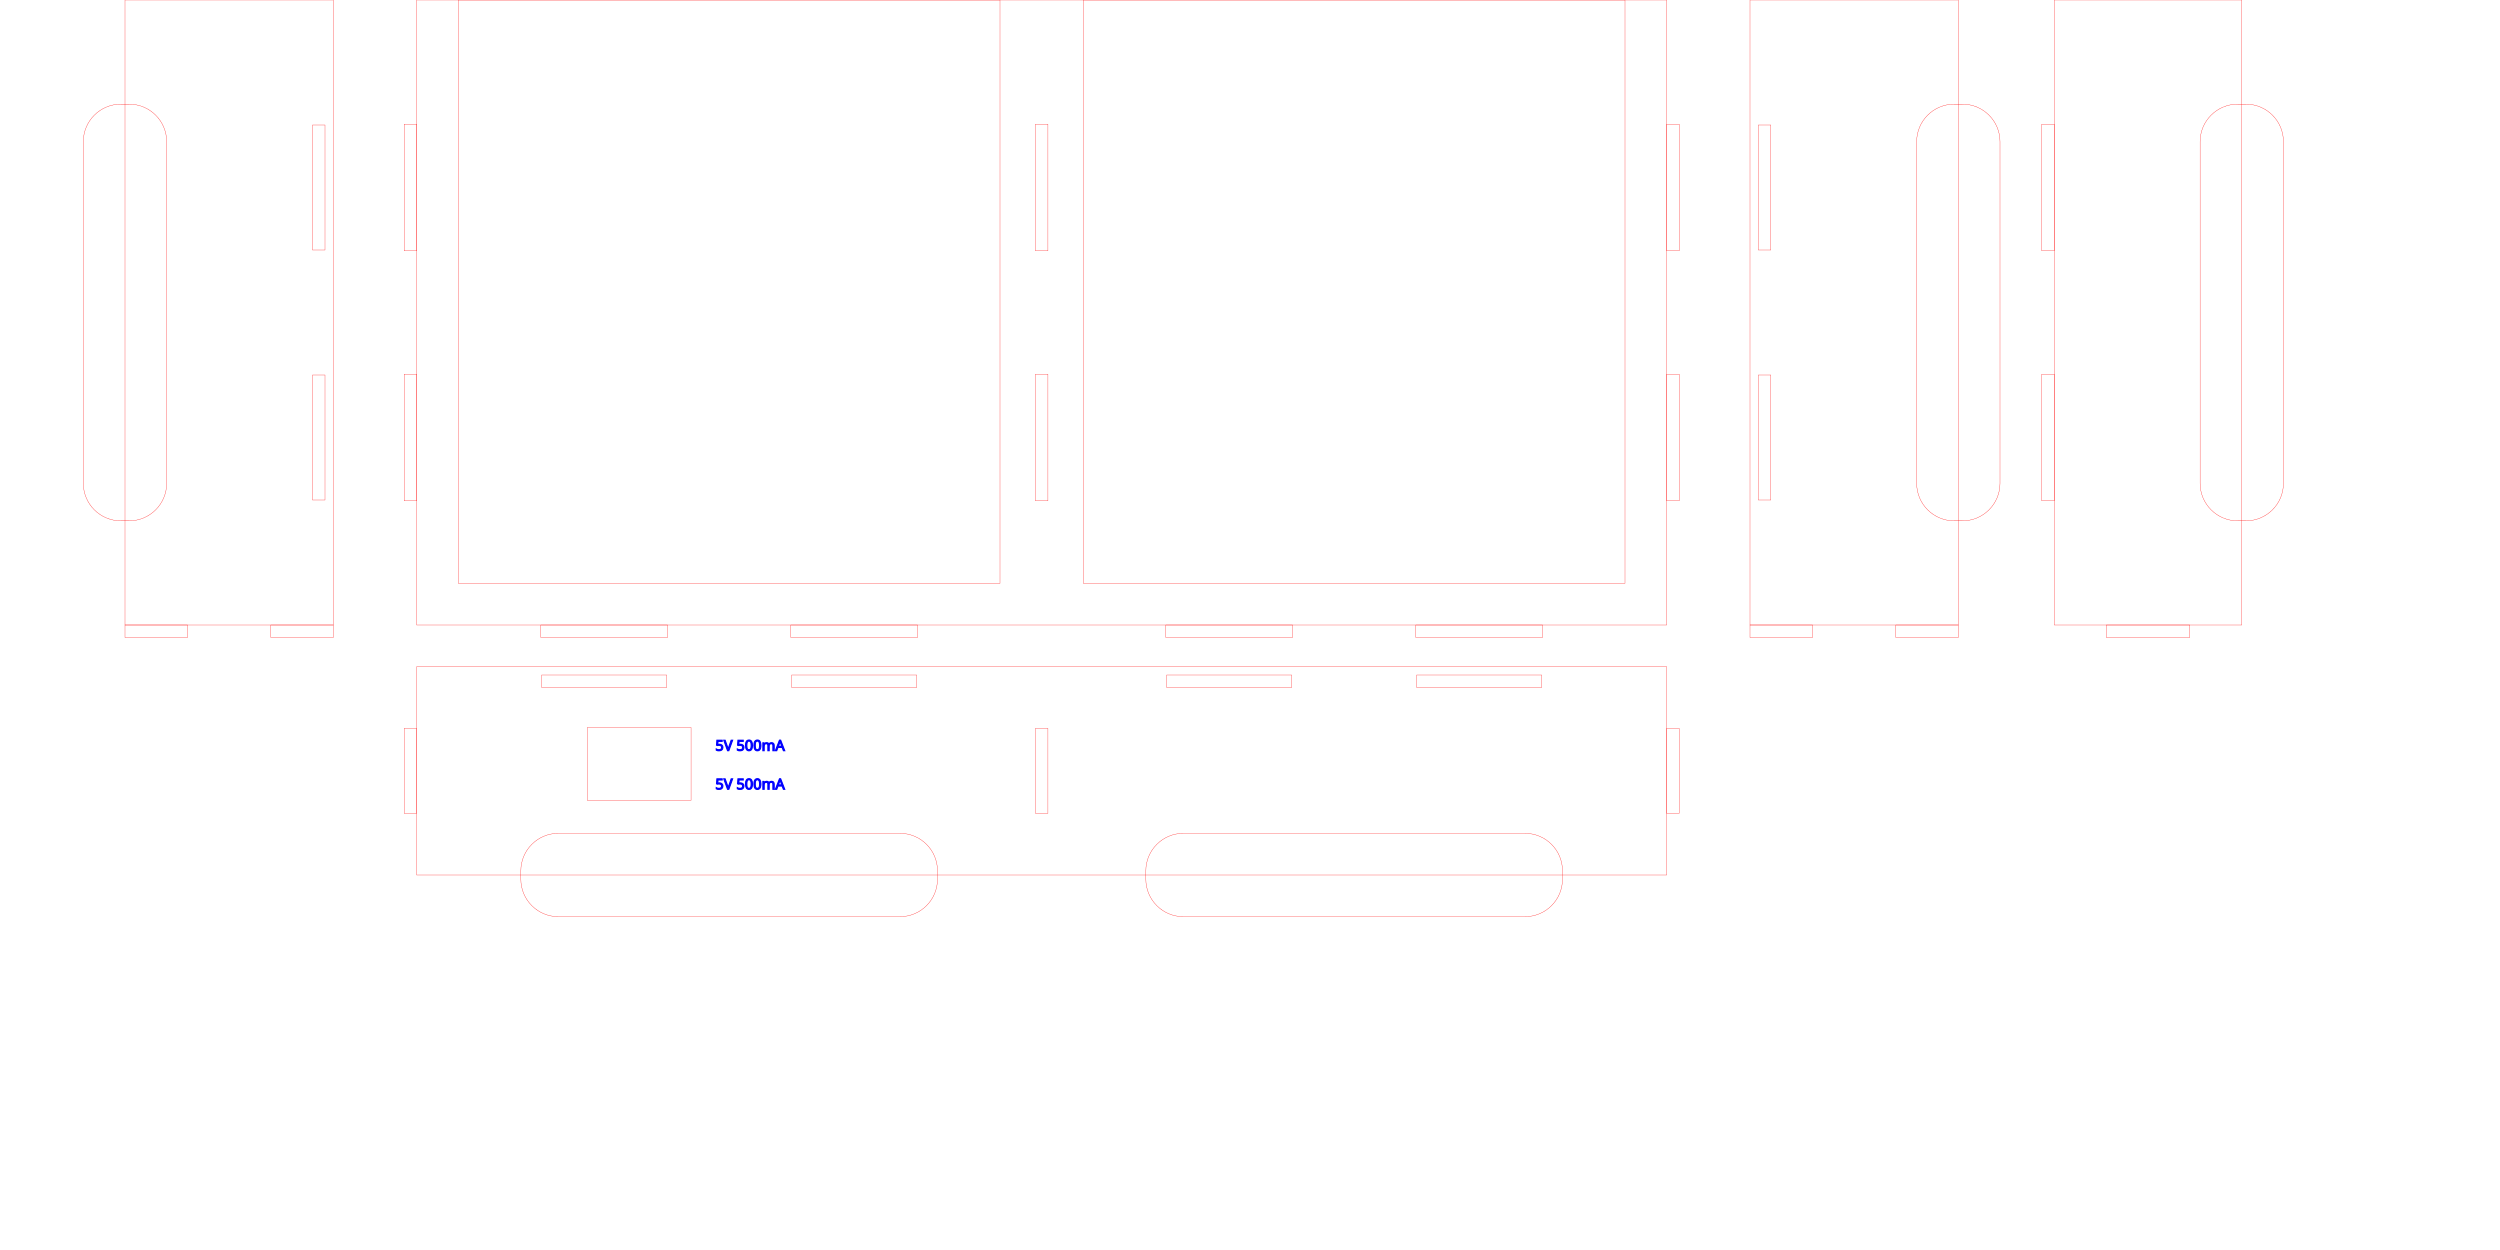
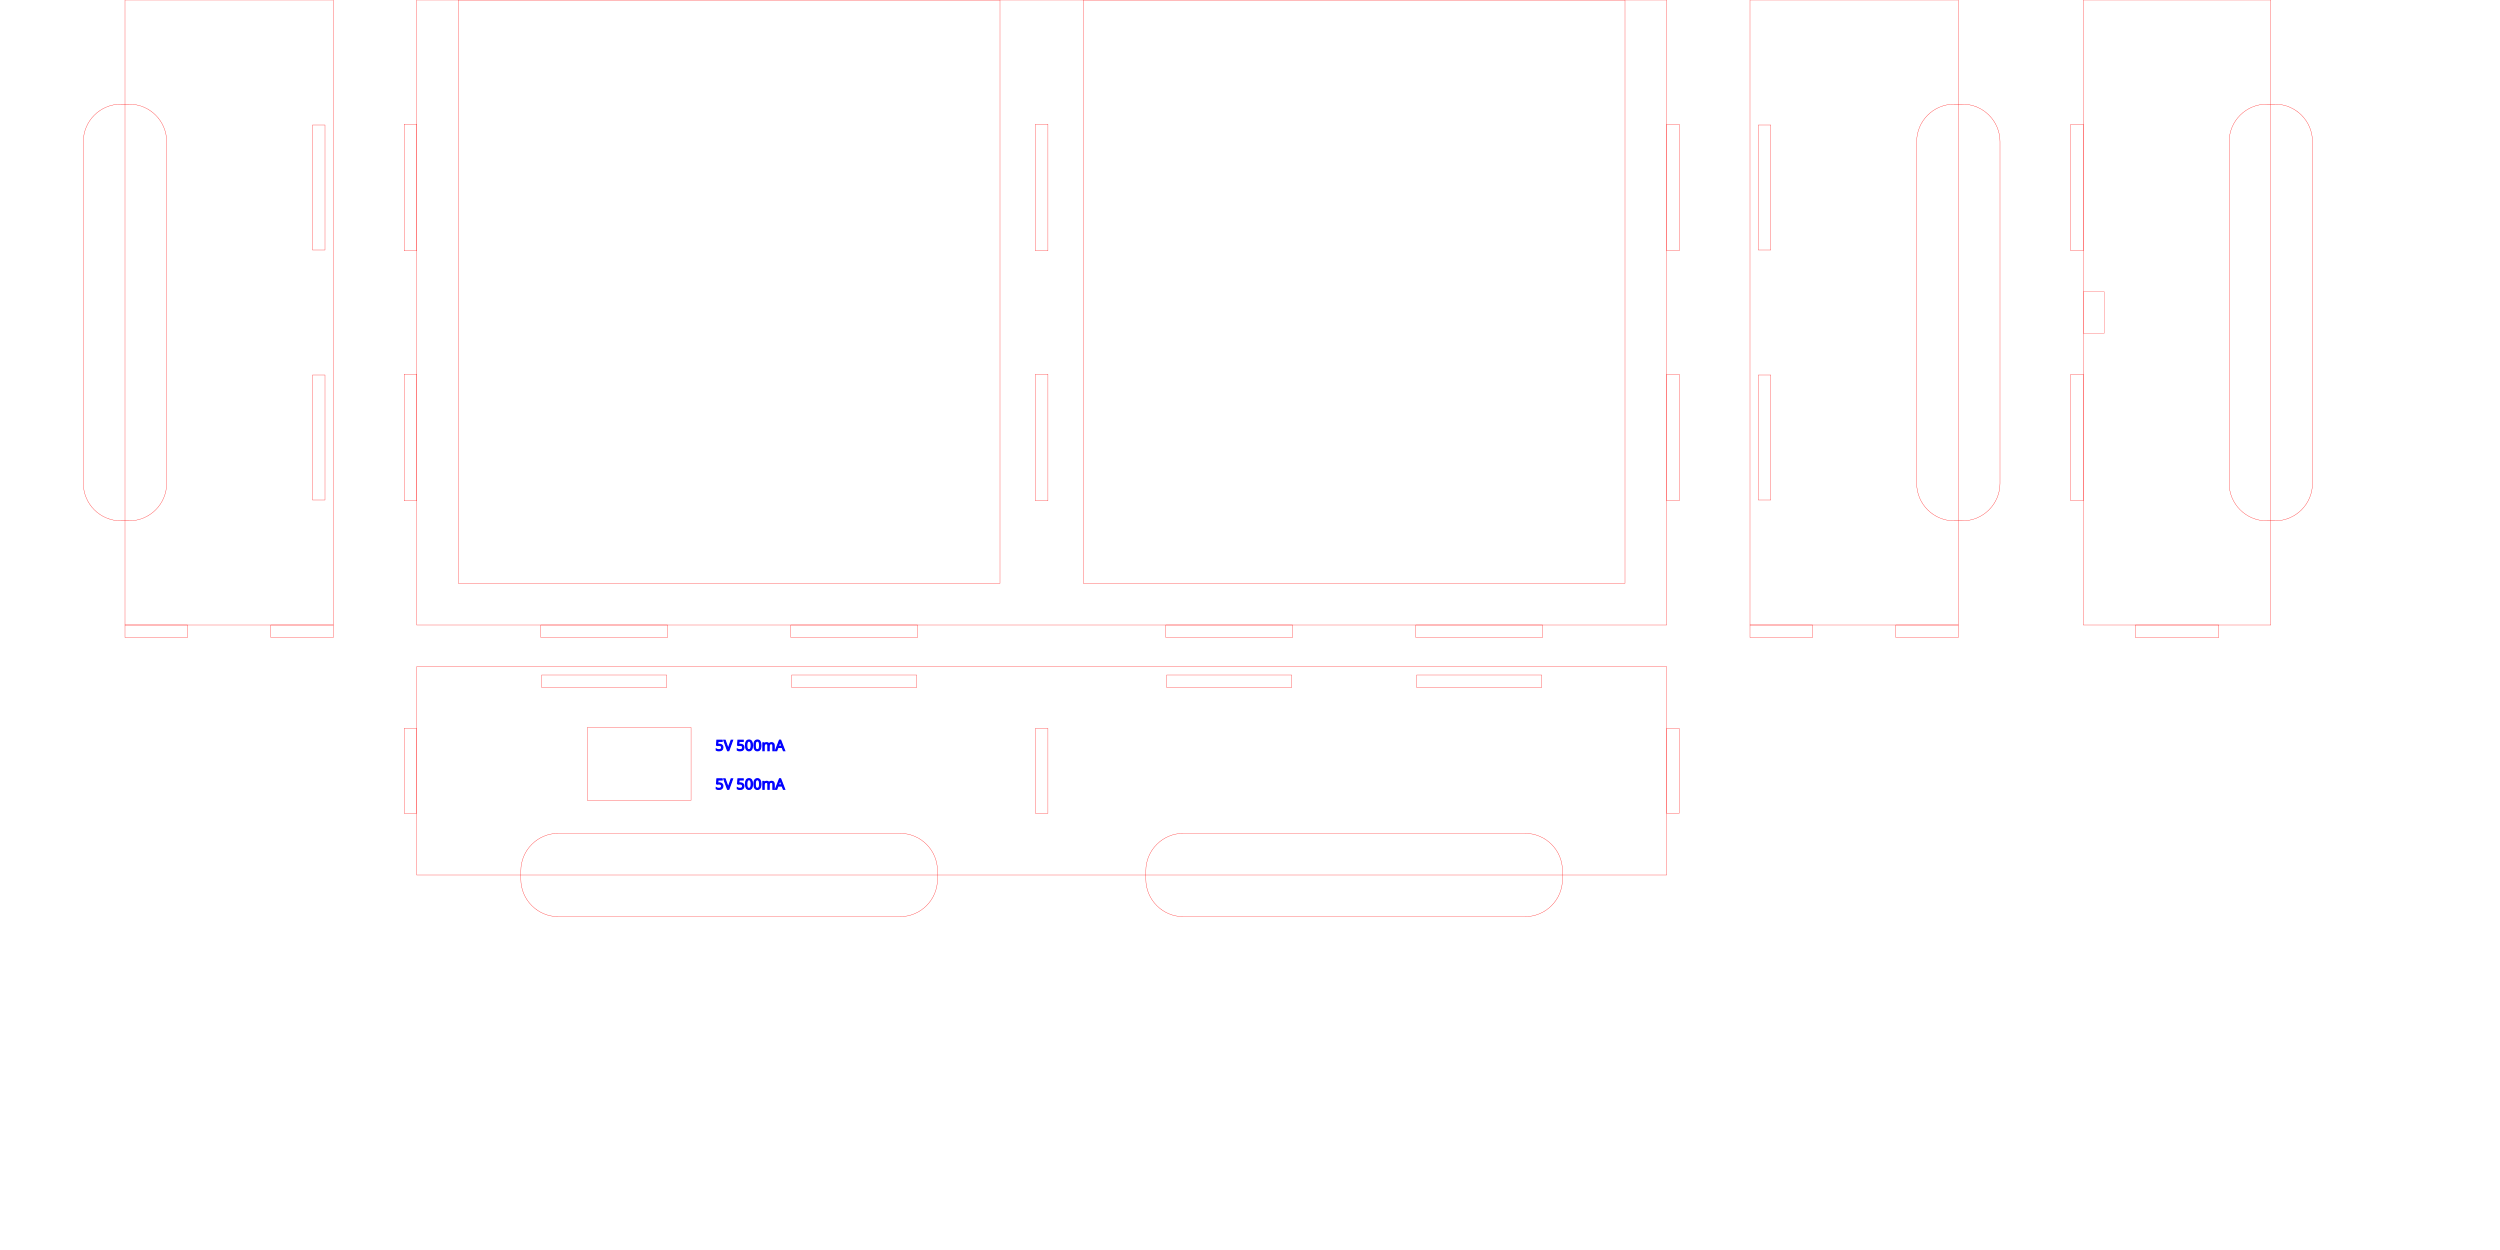
<svg xmlns="http://www.w3.org/2000/svg" width="600mm" height="300mm" viewBox="0 0 600 300" version="1.1" id="svg1">
  <defs id="defs1" />
  <g id="layer1">
    <rect style="vector-effect:non-scaling-stroke;fill:none;stroke:#ff0000;stroke-width:0.265;-inkscape-stroke:hairline;stroke-dasharray:none" id="rect1" width="300" height="150" x="100" y="0" />
    <rect style="vector-effect:non-scaling-stroke;fill:none;stroke:#ff0000;stroke-width:0.265;-inkscape-stroke:hairline;stroke-dasharray:none" id="rect2" width="130" height="140" x="110" y="0" />
    <rect style="vector-effect:non-scaling-stroke;fill:none;stroke:#ff0000;stroke-width:0.265;-inkscape-stroke:hairline;stroke-dasharray:none" id="rect3" width="130" height="140" x="260" y="0" />
    <rect style="vector-effect:non-scaling-stroke;fill:none;stroke:#ff0000;stroke-width:0.265;-inkscape-stroke:hairline;stroke-dasharray:none" id="rect4" width="300" height="50" x="100" y="160" ry="0" />
    <rect style="vector-effect:non-scaling-stroke;fill:none;stroke:#ff0000;stroke-width:0.265;-inkscape-stroke:hairline;stroke-dasharray:none" id="rect5" width="30" height="3" x="130" y="162" />
    <rect style="vector-effect:non-scaling-stroke;fill:none;stroke:#ff0000;stroke-width:0.265;-inkscape-stroke:hairline;stroke-dasharray:none" id="rect6" width="30" height="3" x="190" y="162" />
    <rect style="vector-effect:non-scaling-stroke;fill:none;stroke:#ff0000;stroke-width:0.265;-inkscape-stroke:hairline;stroke-dasharray:none" id="rect7" width="30" height="3" x="280" y="162" />
    <rect style="vector-effect:non-scaling-stroke;fill:none;stroke:#ff0000;stroke-width:0.265;-inkscape-stroke:hairline;stroke-dasharray:none" id="rect8" width="30" height="3" x="340" y="162" />
    <rect style="vector-effect:non-scaling-stroke;fill:none;stroke:#ff0000;stroke-width:0.265;-inkscape-stroke:hairline;stroke-dasharray:none" id="rect9" width="30.4" height="3" x="129.8" y="150" />
    <rect style="vector-effect:non-scaling-stroke;fill:none;stroke:#ff0000;stroke-width:0.265;-inkscape-stroke:hairline;stroke-dasharray:none" id="rect10" width="30.4" height="3" x="189.8" y="150" />
    <rect style="vector-effect:non-scaling-stroke;fill:none;stroke:#ff0000;stroke-width:0.265;-inkscape-stroke:hairline;stroke-dasharray:none" id="rect11" width="30.4" height="3" x="279.8" y="150" />
    <rect style="vector-effect:non-scaling-stroke;fill:none;stroke:#ff0000;stroke-width:0.265;-inkscape-stroke:hairline;stroke-dasharray:none" id="rect12" width="30.4" height="3" x="339.8" y="150" />
    <rect style="vector-effect:non-scaling-stroke;fill:none;stroke:#ff0000;stroke-width:0.265;stroke-dasharray:none;-inkscape-stroke:hairline" id="rect13" width="3" height="30.4" x="248.5" y="29.8" />
    <rect style="vector-effect:non-scaling-stroke;fill:none;stroke:#ff0000;stroke-width:0.265;stroke-dasharray:none;-inkscape-stroke:hairline" id="rect14" width="3" height="30.4" x="248.5" y="89.8" />
    <rect style="vector-effect:non-scaling-stroke;fill:none;stroke:#ff0000;stroke-width:0.265;stroke-dasharray:none;-inkscape-stroke:hairline" id="rect15" width="50" height="150" x="30" y="0" />
    <rect style="vector-effect:non-scaling-stroke;fill:none;stroke:#ff0000;stroke-width:0.265;stroke-dasharray:none;-inkscape-stroke:hairline" id="rect16" width="3" height="30.4" x="97" y="29.8" />
    <rect style="vector-effect:non-scaling-stroke;fill:none;stroke:#ff0000;stroke-width:0.265;stroke-dasharray:none;-inkscape-stroke:hairline" id="rect17" width="3" height="30" x="75" y="30" />
    <rect style="vector-effect:non-scaling-stroke;fill:none;stroke:#ff0000;stroke-width:0.265;stroke-dasharray:none;-inkscape-stroke:hairline" id="rect18" width="3" height="30.4" x="97" y="89.8" />
    <rect style="vector-effect:non-scaling-stroke;fill:none;stroke:#ff0000;stroke-width:0.265;stroke-dasharray:none;-inkscape-stroke:hairline" id="rect19" width="3" height="30" x="75" y="90" />
    <rect style="vector-effect:non-scaling-stroke;fill:none;stroke:#ff0000;stroke-width:0.265;stroke-dasharray:none;-inkscape-stroke:hairline" id="rect20" width="50" height="150" x="420" y="0" />
    <rect style="vector-effect:non-scaling-stroke;fill:none;stroke:#ff0000;stroke-width:0.265;stroke-dasharray:none;-inkscape-stroke:hairline" id="rect21" width="3" height="30" x="422" y="30" />
    <rect style="vector-effect:non-scaling-stroke;fill:none;stroke:#ff0000;stroke-width:0.265;stroke-dasharray:none;-inkscape-stroke:hairline" id="rect22" width="3" height="30" x="422" y="90" />
    <rect style="vector-effect:non-scaling-stroke;fill:none;stroke:#ff0000;stroke-width:0.265;stroke-dasharray:none;-inkscape-stroke:hairline" id="rect23" width="3" height="30.4" x="400" y="29.8" />
    <rect style="vector-effect:non-scaling-stroke;fill:none;stroke:#ff0000;stroke-width:0.265;stroke-dasharray:none;-inkscape-stroke:hairline" id="rect24" width="3" height="30.4" x="400" y="89.8" />
    <rect style="vector-effect:non-scaling-stroke;fill:none;stroke:#ff0000;stroke-width:0.265;stroke-dasharray:none;-inkscape-stroke:hairline" id="rect25" width="3" height="20.4" x="248.5" y="174.8" />
-     <rect style="vector-effect:non-scaling-stroke;fill:none;stroke:#ff0000;stroke-width:0.265;stroke-dasharray:none;-inkscape-stroke:hairline" id="rect26" width="45" height="150" x="493.027" y="0" />
-     <rect style="vector-effect:non-scaling-stroke;fill:none;stroke:#ff0000;stroke-width:0.265;stroke-dasharray:none;-inkscape-stroke:hairline" id="rect27" width="3" height="30.4" x="490.027" y="29.8" />
-     <rect style="vector-effect:non-scaling-stroke;fill:none;stroke:#ff0000;stroke-width:0.265;stroke-dasharray:none;-inkscape-stroke:hairline" id="rect28" width="3" height="30.4" x="490.027" y="89.8" />
-     <rect style="vector-effect:non-scaling-stroke;fill:none;stroke:#ff0000;stroke-width:0.265;stroke-dasharray:none;-inkscape-stroke:hairline" id="rect29" width="3" height="20" x="-153" y="505.527" transform="rotate(-90)" />
+     <rect style="vector-effect:non-scaling-stroke;fill:none;stroke:#ff0000;stroke-width:0.265;stroke-dasharray:none;-inkscape-stroke:hairline" id="rect26" width="45" height="150" x="500" y="0" />
+     <rect style="vector-effect:non-scaling-stroke;fill:none;stroke:#ff0000;stroke-width:0.265;stroke-dasharray:none;-inkscape-stroke:hairline" id="rect27" width="3" height="30.4" x="497" y="29.8" />
+     <rect style="vector-effect:non-scaling-stroke;fill:none;stroke:#ff0000;stroke-width:0.265;stroke-dasharray:none;-inkscape-stroke:hairline" id="rect28" width="3" height="30.4" x="497" y="89.8" />
+     <rect style="vector-effect:non-scaling-stroke;fill:none;stroke:#ff0000;stroke-width:0.265;stroke-dasharray:none;-inkscape-stroke:hairline" id="rect29" width="3" height="20" x="-153" y="512.5" transform="rotate(-90)" />
    <rect style="vector-effect:non-scaling-stroke;fill:none;stroke:#ff0000;stroke-width:0.265;stroke-dasharray:none;-inkscape-stroke:hairline" id="rect30" width="20" height="100" x="20" y="25" ry="9.008" />
-     <rect style="vector-effect:non-scaling-stroke;fill:none;stroke:#ff0000;stroke-width:0.265;stroke-dasharray:none;-inkscape-stroke:hairline" id="rect31" width="20" height="100" x="528.027" y="25" ry="9.008" />
+     <rect style="vector-effect:non-scaling-stroke;fill:none;stroke:#ff0000;stroke-width:0.265;stroke-dasharray:none;-inkscape-stroke:hairline" id="rect31" width="20" height="100" x="535" y="25" ry="9.008" />
    <rect style="vector-effect:non-scaling-stroke;fill:none;stroke:#ff0000;stroke-width:0.265;stroke-dasharray:none;-inkscape-stroke:hairline" id="rect32" width="20" height="100" x="460" y="25" ry="9.008" />
    <rect style="vector-effect:non-scaling-stroke;fill:none;stroke:#ff0000;stroke-width:0.265;stroke-dasharray:none;-inkscape-stroke:hairline" id="rect33" width="20" height="100" x="200" y="-225" ry="9.008" transform="rotate(90)" />
    <rect style="vector-effect:non-scaling-stroke;fill:none;stroke:#ff0000;stroke-width:0.265;stroke-dasharray:none;-inkscape-stroke:hairline" id="rect34" width="20" height="100" x="200" y="-375" ry="9.008" transform="rotate(90)" />
    <rect style="vector-effect:non-scaling-stroke;fill:none;stroke:#ff0000;stroke-width:0.265;stroke-dasharray:none;-inkscape-stroke:hairline" id="rect35" width="15" height="3" x="30" y="150" ry="0" />
    <rect style="vector-effect:non-scaling-stroke;fill:none;stroke:#ff0000;stroke-width:0.265;stroke-dasharray:none;-inkscape-stroke:hairline" id="rect36" width="15" height="3" x="65" y="150" ry="0" />
    <rect style="vector-effect:non-scaling-stroke;fill:none;stroke:#ff0000;stroke-width:0.265;stroke-dasharray:none;-inkscape-stroke:hairline" id="rect37" width="15" height="3" x="420" y="150" ry="0" />
    <rect style="vector-effect:non-scaling-stroke;fill:none;stroke:#ff0000;stroke-width:0.265;stroke-dasharray:none;-inkscape-stroke:hairline" id="rect38" width="15" height="3" x="455" y="150" ry="0" />
    <rect style="vector-effect:non-scaling-stroke;fill:none;stroke:#ff0000;stroke-width:0.265;stroke-dasharray:none;-inkscape-stroke:hairline" id="rect39" width="3" height="20.4" x="400" y="174.8" />
    <rect style="vector-effect:non-scaling-stroke;fill:none;stroke:#ff0000;stroke-width:0.265;stroke-dasharray:none;-inkscape-stroke:hairline" id="rect40" width="3" height="20.4" x="97" y="174.8" />
    <rect style="vector-effect:non-scaling-stroke;fill:none;stroke:#ff0000;stroke-width:0.265;-inkscape-stroke:hairline;stroke-dasharray:none" id="rect41" width="24.905" height="17.486" x="140.949" y="174.597" />
    <text xml:space="preserve" style="font-style:normal;font-variant:normal;font-weight:normal;font-stretch:normal;font-size:3.528px;font-family:sans-serif;-inkscape-font-specification:'sans-serif, Normal';font-variant-ligatures:normal;font-variant-caps:normal;font-variant-numeric:normal;font-variant-east-asian:normal;writing-mode:lr-tb;direction:ltr;vector-effect:non-scaling-stroke;fill:#0000ff;stroke:#0000ff;stroke-width:0.265;-inkscape-stroke:hairline" x="171.682" y="180.161" id="text41">
      <tspan id="tspan41" style="font-style:normal;font-variant:normal;font-weight:normal;font-stretch:normal;font-size:3.528px;font-family:sans-serif;-inkscape-font-specification:'sans-serif, Normal';font-variant-ligatures:normal;font-variant-caps:normal;font-variant-numeric:normal;font-variant-east-asian:normal;fill:#0000ff;stroke:#0000ff;stroke-width:0.265" x="171.682" y="180.161">5V 500mA</tspan>
    </text>
    <text xml:space="preserve" style="font-style:normal;font-variant:normal;font-weight:normal;font-stretch:normal;font-size:3.528px;font-family:sans-serif;-inkscape-font-specification:'sans-serif, Normal';font-variant-ligatures:normal;font-variant-caps:normal;font-variant-numeric:normal;font-variant-east-asian:normal;writing-mode:lr-tb;direction:ltr;vector-effect:non-scaling-stroke;fill:#0000ff;stroke:#0000ff;stroke-width:0.265;-inkscape-stroke:hairline" x="171.682" y="189.434" id="text42">
      <tspan id="tspan42" style="font-style:normal;font-variant:normal;font-weight:normal;font-stretch:normal;font-size:3.528px;font-family:sans-serif;-inkscape-font-specification:'sans-serif, Normal';font-variant-ligatures:normal;font-variant-caps:normal;font-variant-numeric:normal;font-variant-east-asian:normal;fill:#0000ff;stroke:#0000ff;stroke-width:0.265" x="171.682" y="189.434">5V 500mA</tspan>
    </text>
+     <rect style="vector-effect:non-scaling-stroke;fill:none;stroke:#ff0000;stroke-width:0.222;stroke-dasharray:none;-inkscape-stroke:hairline" id="rect42" width="5" height="10" x="500" y="70" />
  </g>
</svg>
